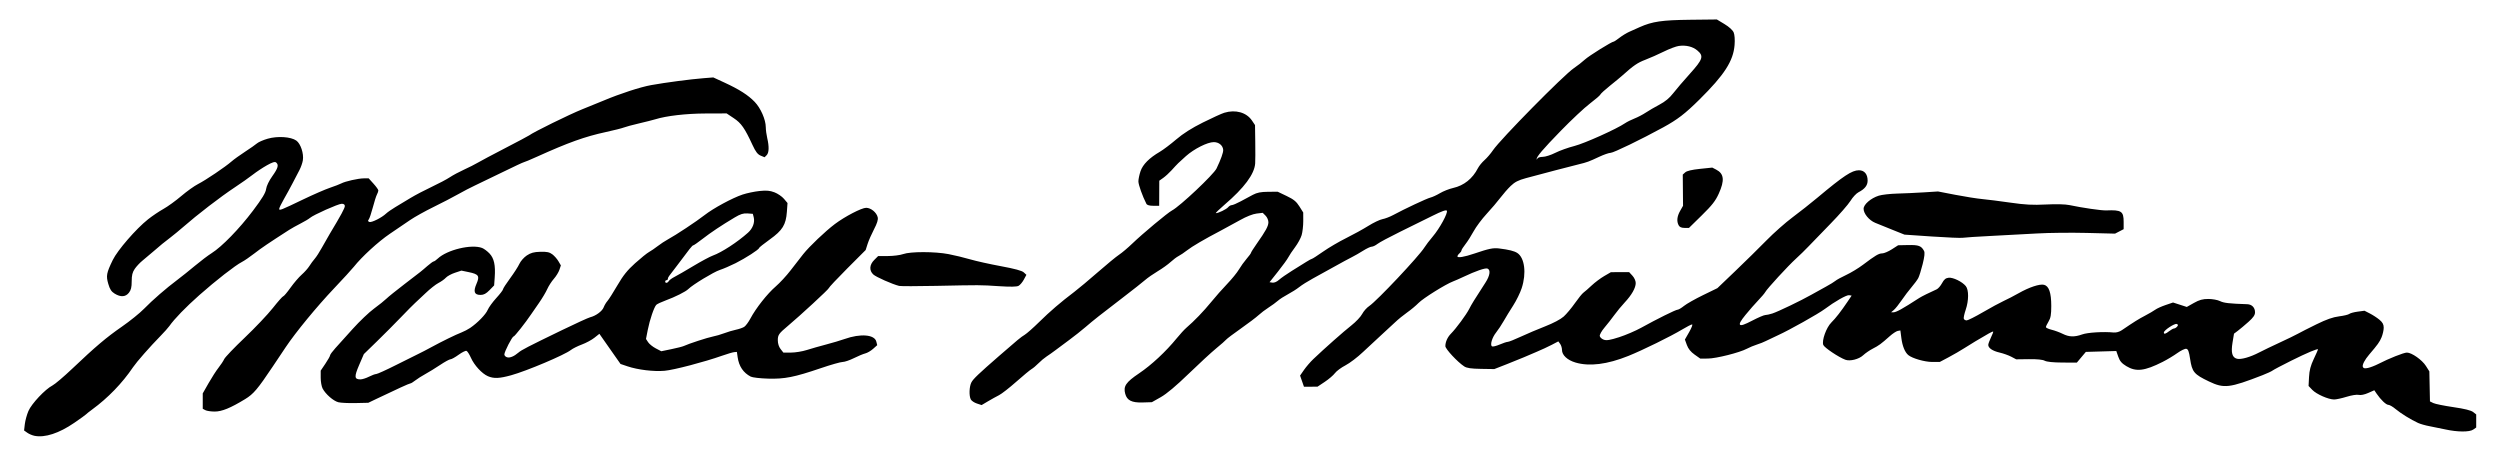
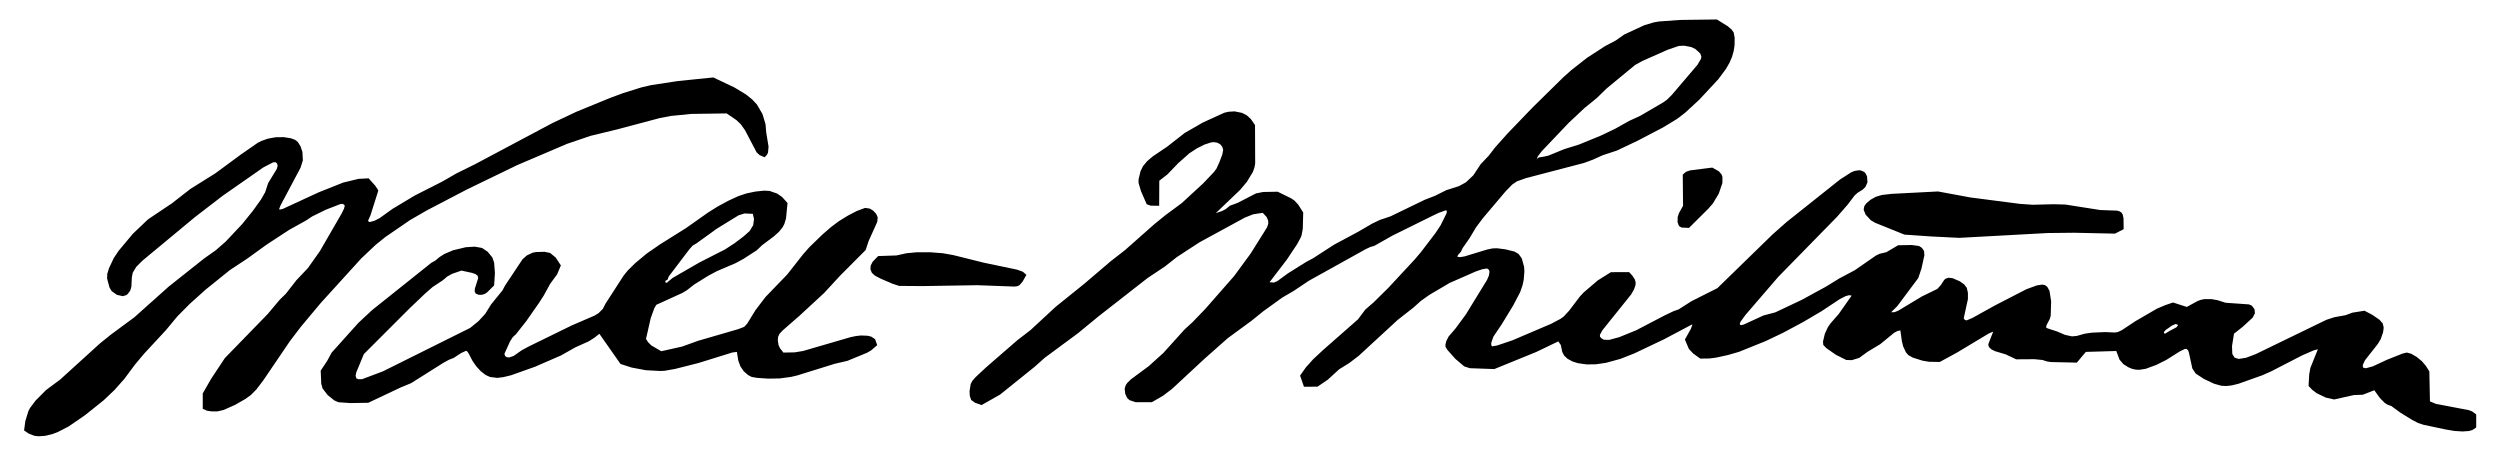
<svg xmlns="http://www.w3.org/2000/svg" version="1.1" viewBox="0 0 1865 342">
-   <path d="m25.743 325.12c-1.654-0.331-4.082-1.366-5.396-2.299l-2.389-1.696 0.571-4.804c0.314-2.642 1.52-7.015 2.681-9.719 2.345-5.463 12.514-16.263 17.931-19.043 1.865-0.957 8.443-6.533 14.618-12.392 17.573-16.672 25.63-23.495 37.228-31.521 5.919-4.097 13.326-10.077 16.46-13.289 6.376-6.536 16.469-15.298 24.916-21.631 3.088-2.315 9.005-7.049 13.15-10.52 4.145-3.471 9.718-7.681 12.386-9.357 7.616-4.784 20.675-18.204 30.818-31.669 6.906-9.169 9.425-13.324 9.808-16.181 0.307-2.288 2.177-6.164 4.62-9.576 4.282-5.98 4.968-8.445 2.839-10.211-0.921-0.764-2.803-0.185-6.911 2.128-3.105 1.748-7.823 4.881-10.485 6.962-2.661 2.081-8.664 6.312-13.339 9.402-10.763 7.114-28.036 20.387-38.868 29.867-2.548 2.23-6.649 5.605-9.114 7.5-5.814 4.47-6.575 5.091-12.518 10.223-2.75 2.375-6.575 5.598-8.5 7.163s-4.513 4.332-5.75 6.15c-1.708 2.508-2.25 4.731-2.25 9.223 0 4.473-0.506 6.562-2.073 8.553-2.509 3.19-6.131 3.418-10.638 0.67-2.444-1.49-3.578-3.222-4.75-7.253-1.762-6.062-1.381-8.106 3.332-17.831 3.537-7.298 17.353-23.239 26.299-30.342 3.118-2.476 8.293-5.964 11.5-7.75 3.207-1.787 9.205-6.127 13.33-9.645 4.125-3.518 9.75-7.539 12.5-8.936 5.656-2.873 20.474-12.867 25-16.861 1.65-1.456 6.15-4.697 10-7.203s7.9-5.34 9-6.299c1.1-0.959 4.674-2.514 7.942-3.456 7.355-2.12 17.335-1.467 21.358 1.398 3.251 2.315 5.695 9.708 4.877 14.749-0.314 1.934-1.446 5.177-2.517 7.205-1.07 2.029-3.342 6.388-5.049 9.688-1.706 3.3-4.658 8.7-6.56 12s-3.478 6.551-3.504 7.225c-0.06 1.565 1 1.151 17.953-7.004 7.425-3.572 16.393-7.473 19.929-8.668 3.536-1.196 7.33-2.656 8.432-3.246 2.917-1.561 12.563-3.73 16.773-3.771l3.634-0.036 3.616 4.003c1.989 2.202 3.616 4.481 3.616 5.066 0 0.585-0.478 1.957-1.063 3.049-0.585 1.092-1.969 5.446-3.077 9.674s-2.48 8.25-3.05 8.936c-0.743 0.895-0.602 1.415 0.497 1.837 1.621 0.622 9.313-3.242 12.48-6.27 1.033-0.987 4.09-3.125 6.795-4.75 2.704-1.625 7.842-4.721 11.417-6.88s10.693-5.891 15.818-8.294c5.125-2.403 11.2-5.62 13.5-7.148 2.3-1.529 7.107-4.107 10.682-5.731s8.075-3.896 10-5.05 11.15-6.056 20.5-10.894c9.35-4.837 17.45-9.143 18-9.567 3.101-2.393 30.032-15.635 39.685-19.513 6.223-2.5 13.34-5.397 15.815-6.437 12.395-5.21 27.43-10.104 35.5-11.555 10.876-1.956 29.371-4.395 39.184-5.166l7.184-0.565 8.316 3.835c11.059 5.1 17.709 9.346 22.586 14.421 4.461 4.642 8.217 13.214 8.254 18.838 0.013 2.014 0.5 5.686 1.081 8.161 1.499 6.384 1.34 10.983-0.44 12.763l-1.534 1.534-2.949-1.222c-2.21-0.915-3.724-2.895-6.041-7.899-5.859-12.651-8.413-16.308-13.985-20.022l-5.344-3.562-15.656 0.054c-14.663 0.051-29.226 1.735-37.656 4.356-1.65 0.513-7.05 1.877-12 3.032s-10.085 2.543-11.412 3.085c-1.327 0.542-7.402 2.07-13.5 3.397-15.564 3.385-27.815 7.776-51.22 18.356-5.023 2.271-9.458 4.128-9.856 4.128s-7.539 3.34-15.868 7.423c-8.329 4.083-17.619 8.565-20.644 9.96s-8.65 4.323-12.5 6.505c-3.85 2.183-12.102 6.464-18.338 9.513s-14.111 7.438-17.5 9.753c-3.389 2.315-10.194 6.94-15.122 10.277-8.557 5.795-20.876 17.081-26.816 24.568-1.527 1.925-8.164 9.171-14.748 16.103-12.776 13.45-28.648 32.748-36.105 43.897-1.655 2.475-6.02 9-9.699 14.5-11.208 16.756-14.319 20.424-20.531 24.208-10.994 6.698-17.338 9.292-22.722 9.292-2.777 0-5.92-0.466-6.984-1.035l-1.934-1.035v-11.478l4.369-7.666c2.403-4.216 5.749-9.409 7.437-11.54 1.687-2.13 3.583-5.004 4.213-6.386 0.63-1.382 7.495-8.553 15.255-15.936s17.223-17.361 21.027-22.174 7.295-8.75 7.758-8.75c0.462 0 2.891-2.873 5.396-6.384s6.275-7.899 8.376-9.75c2.101-1.851 4.656-4.716 5.677-6.366s2.84-4.125 4.041-5.5 3.53-4.975 5.174-8c1.645-3.025 4.344-7.75 5.997-10.5 8.451-14.055 11.28-19.274 11.28-20.81 0-1.108-0.811-1.69-2.354-1.69-2.519 0-21.121 8.3-23.687 10.569-0.847 0.749-3.997 2.621-7 4.16-3.003 1.539-6.809 3.665-8.46 4.725-15.245 9.793-20.84 13.581-26 17.603-3.3 2.572-7.47 5.427-9.267 6.345-4.926 2.514-19.395 13.776-31.733 24.699-10.198 9.029-18.667 17.768-22.443 23.162-0.862 1.231-3.814 4.534-6.562 7.34-7.957 8.127-17.78 19.307-20.495 23.324-8.042 11.901-18.678 22.9-30.5 31.544-2.2 1.608-4.225 3.217-4.5 3.574s-4.276 3.24-8.892 6.405c-11.324 7.768-21.872 11.206-29.615 9.654zm1798.5-4.77c-3.575-0.786-8.91-1.871-11.855-2.411-2.945-0.54-6.77-1.627-8.5-2.415-5.287-2.409-12.911-7.126-16.81-10.399-2.036-1.709-4.441-3.107-5.346-3.107-1.696 0-5.667-3.771-8.743-8.303l-1.753-2.582-4.586 2.029c-2.797 1.237-5.541 1.789-7.035 1.414-1.374-0.345-5.332 0.276-9.017 1.414-3.612 1.116-7.81 2.029-9.329 2.029-4.261 0-13.218-3.945-16.304-7.18l-2.776-2.91 0.349-6.705c0.258-4.946 1.183-8.464 3.526-13.413 1.748-3.69 3.177-6.899 3.177-7.133 0-0.926-8.112 2.484-20 8.407-6.875 3.425-13.13 6.725-13.899 7.331s-4.145 2.169-7.5 3.472c-24.641 9.569-28.721 10.048-39.916 4.696-11.209-5.359-12.638-7.067-14.108-16.864-0.833-5.554-1.477-7.253-2.849-7.516-0.975-0.187-3.986 1.25-6.69 3.193-2.705 1.943-7.618 4.896-10.918 6.562-13.544 6.837-19.857 7.576-27.119 3.175-3.426-2.077-4.857-3.747-5.997-7.001l-1.497-4.274-22.714 0.66-6.724 8-10.784-0.055c-6.851-0.035-11.65-0.528-13.159-1.352-1.526-0.833-5.754-1.254-11.829-1.176l-9.455 0.121-3.671-1.938c-2.019-1.066-5.921-2.459-8.671-3.095-5.273-1.219-8.5-3.387-8.5-5.709 0-0.766 0.897-3.25 1.993-5.519s1.857-4.261 1.69-4.428c-0.167-0.167-1.659 0.474-3.317 1.424-7.471 4.278-13.258 7.752-18.097 10.86-2.877 1.848-8.202 4.937-11.833 6.863l-6.603 3.503h-5.681c-5.568 0-14.843-2.668-17.797-5.12-2.529-2.099-4.402-6.682-5.172-12.657l-0.738-5.724-1.97 0.351c-1.084 0.193-3.808 1.993-6.055 4-6.339 5.664-8.047 6.918-12.558 9.219-2.309 1.178-5.549 3.404-7.2 4.948-3.154 2.947-9.768 4.62-13.239 3.348-4.93-1.807-15.731-9.043-16.494-11.05-1.245-3.276 2.254-13.017 6.016-16.747 3.304-3.276 7.207-8.293 12.109-15.568l3.033-4.5-1.926-0.304c-1.847-0.292-10.784 4.794-18.161 10.335-4.712 3.539-26.456 15.732-34.786 19.506-3.693 1.673-7.839 3.641-9.214 4.374-1.375 0.732-4.3 1.895-6.5 2.582s-5.575 2.089-7.5 3.114c-5.496 2.927-22.922 7.324-29.165 7.36l-5.665 0.033-4.249-3c-2.861-2.02-4.735-4.341-5.739-7.108l-1.491-4.108 3.228-5.642c1.776-3.103 2.737-5.642 2.137-5.642s-3.901 1.688-7.335 3.75c-8.709 5.23-29.485 15.438-40.22 19.76-15.727 6.333-29.066 7.996-39.434 4.917-6.075-1.804-10.066-5.524-10.066-9.382 0-1.465-0.614-3.503-1.365-4.529l-1.365-1.867-4.916 2.571c-2.704 1.414-7.827 3.786-11.385 5.271-3.558 1.485-7.819 3.305-9.469 4.045s-7.275 3.017-12.5 5.06l-9.5 3.715-9.921-0.152c-7.393-0.114-10.578-0.58-12.5-1.829-4.954-3.221-14.079-13.019-14.079-15.117 0-3.155 1.603-6.721 4.202-9.349 3.85-3.893 11.374-14.088 13.552-18.363 1.877-3.684 3.546-6.389 12.181-19.739 3.357-5.191 3.961-9.48 1.469-10.436-1.62-0.622-8.826 1.865-17.904 6.178-2.75 1.307-6.255 2.849-7.788 3.426-5.548 2.09-22.292 12.544-25.712 16.051-1.925 1.974-5.734 5.149-8.463 7.055s-6.84 5.265-9.133 7.465-6.923 6.475-10.289 9.5c-3.366 3.025-9.431 8.655-13.477 12.51-4.046 3.856-9.956 8.356-13.132 10-3.176 1.644-6.727 4.274-7.891 5.843s-4.559 4.479-7.546 6.467l-5.431 3.614-10.12 0.066-1.451-4.17-1.451-4.17 2.935-4.235c1.614-2.329 4.738-5.954 6.942-8.055 8.314-7.926 22.577-20.545 28.425-25.148 3.338-2.627 6.941-6.452 8.007-8.5s3.457-4.734 5.313-5.969c5.684-3.783 37.178-37.215 41.149-43.681 1.038-1.69 3.813-5.327 6.167-8.083 5.171-6.053 11.537-17.723 10.545-19.329-0.497-0.805-3.756 0.354-10.658 3.789-5.468 2.722-16.372 8.103-24.231 11.959-7.86 3.856-15.458 7.929-16.885 9.051s-3.346 2.041-4.264 2.041c-0.918 0-3.779 1.338-6.356 2.972s-6.378 3.812-8.446 4.839-8.034 4.257-13.259 7.179c-5.225 2.922-12.425 6.9-16 8.84-3.575 1.94-8.075 4.777-10 6.303s-5.75 3.958-8.5 5.404c-2.75 1.446-6.125 3.629-7.5 4.852s-4.474 3.482-6.888 5.022c-2.413 1.539-5.788 4.101-7.5 5.694-1.712 1.592-7.612 6.057-13.112 9.922s-10.45 7.595-11 8.29c-0.55 0.695-3.925 3.661-7.5 6.591s-12.835 11.463-20.577 18.96c-9.288 8.994-16.339 14.909-20.724 17.388l-6.647 3.757-6.874 0.207c-8.126 0.245-11.655-1.512-13.005-6.476-1.533-5.636 0.488-8.616 10.336-15.245 9.219-6.205 20.006-16.248 28.015-26.08 2.536-3.113 5.818-6.69 7.294-7.949 5.725-4.881 12.927-12.356 18.465-19.164 3.18-3.909 8.58-10.018 12-13.575 3.42-3.558 7.343-8.382 8.718-10.721 1.375-2.339 3.962-5.94 5.75-8.003s3.25-4.058 3.25-4.434 1.913-3.402 4.25-6.724c6.843-9.725 8.716-13.178 8.734-16.1 9e-3 -1.512-0.94-3.706-2.108-4.875l-2.124-2.124-4.625 0.555c-2.786 0.334-7.608 2.238-12.125 4.789-4.125 2.329-10.65 5.886-14.5 7.906-12.437 6.524-21.479 11.816-25.283 14.797-2.045 1.602-4.842 3.482-6.217 4.176s-4.075 2.718-6 4.496c-1.925 1.778-6.206 4.843-9.513 6.81-3.307 1.968-7.582 4.947-9.5 6.62-1.918 1.673-9.112 7.347-15.987 12.608-17.547 13.428-22.508 17.346-28.48 22.492-2.873 2.475-8.275 6.75-12.005 9.5s-8.41 6.232-10.399 7.739c-1.989 1.506-4.966 3.615-6.616 4.686-1.65 1.071-4.375 3.353-6.055 5.072-1.68 1.719-3.992 3.66-5.137 4.314s-6.278 4.902-11.407 9.44-10.917 9.051-12.863 10.03c-1.946 0.979-5.667 3.041-8.269 4.583l-4.731 2.804-3.527-1.164c-1.94-0.64-3.973-1.998-4.519-3.018-1.454-2.716-1.21-9.676 0.447-12.785 1.376-2.581 5.367-6.388 20.657-19.7 14.065-12.246 16.165-13.981 19.046-15.733 1.62-0.985 6.478-5.274 10.796-9.529 8.01-7.896 16.149-14.88 26.195-22.478 3.098-2.343 11.038-8.985 17.645-14.76s13.723-11.625 15.815-13c2.091-1.375 6.526-5.117 9.855-8.317 7.777-7.473 26.42-23.016 29.601-24.678 5.875-3.071 31.075-26.818 33.239-31.324 3.238-6.739 5.115-11.992 4.97-13.909-0.249-3.304-3.251-5.772-7.02-5.772-4.683 0-14.655 5.006-20.738 10.411-5.532 4.916-6.154 5.529-10.785 10.632-1.768 1.949-4.547 4.487-6.175 5.641l-2.96 2.098-0.08 18.719h-4.391c-2.896 0-4.652-0.511-5.157-1.5-2.926-5.734-5.952-14.223-5.952-16.697 0-1.621 0.718-5.054 1.595-7.628 1.72-5.046 6.529-9.877 14.405-14.467 2.475-1.443 7.946-5.567 12.158-9.165 5.246-4.482 11.544-8.48 20-12.696 6.788-3.385 13.949-6.647 15.913-7.25 8.37-2.57 16.56-0.268 20.643 5.801l2.286 3.398 0.18 12.602c0.099 6.931 0.07 14.135-0.063 16.01-0.569 7.989-8.18 18.231-22.922 30.843-4.018 3.438-6.886 6.25-6.372 6.25 1.862 0 7.868-2.922 9.13-4.442 0.711-0.857 1.928-1.558 2.704-1.558s3.708-1.238 6.515-2.75 6.955-3.736 9.217-4.941c3.09-1.646 5.903-2.206 11.317-2.25l7.205-0.059 6.654 3.179c5.273 2.519 7.25 4.128 9.526 7.75l2.872 4.572 0.019 6.384c0.01 3.511-0.531 8.236-1.202 10.5-0.672 2.264-2.88 6.317-4.907 9.007-2.027 2.69-4.282 6.065-5.013 7.5-0.73 1.435-4.186 6.209-7.679 10.609l-6.351 8 2.193 0.334c1.283 0.195 3.291-0.663 4.835-2.067 1.453-1.32 5.792-4.354 9.642-6.741 3.85-2.387 8.678-5.395 10.729-6.683s4.007-2.343 4.348-2.343c0.341 0 4.063-2.409 8.271-5.354 4.209-2.945 11.927-7.468 17.152-10.053 5.225-2.584 12.65-6.674 16.5-9.088s8.607-4.685 10.571-5.046 5.564-1.738 8-3.058c8.392-4.548 25.207-12.433 27.815-13.043 1.438-0.336 4.639-1.814 7.114-3.284 2.475-1.47 6.881-3.21 9.791-3.866 8.065-1.818 14.487-6.946 18.496-14.77 0.863-1.684 3.068-4.384 4.9-6 1.832-1.616 4.677-4.934 6.322-7.373 5.503-8.159 52.864-56.21 60.368-61.248 2.543-1.707 6.198-4.558 8.123-6.334 3.099-2.86 20.147-13.484 21.637-13.484 0.317 0 2.215-1.268 4.219-2.818 2.004-1.55 5.219-3.528 7.144-4.394s5.525-2.479 8-3.582c9.396-4.188 16.636-5.245 37.532-5.48l19.998-0.225 5.69 3.434c3.482 2.101 6.148 4.539 6.87 6.282 0.714 1.724 0.973 5.42 0.656 9.37-0.959 11.946-7.596 22.233-26.245 40.677-10.701 10.584-16.28 14.868-27 20.735-16.466 9.011-37.076 18.991-39.231 18.997-1.227 3e-3 -5.052 1.328-8.5 2.944-7.778 3.646-9.049 4.113-15.269 5.613-5.338 1.288-27.188 7.011-39.394 10.319-5.677 1.538-8.314 2.889-11.358 5.816-2.18 2.097-5.654 6.063-7.719 8.813-2.065 2.75-6.666 8.15-10.224 12s-7.928 9.7-9.71 13-4.558 7.661-6.168 9.691c-1.61 2.03-2.927 4.113-2.927 4.628 0 0.515-0.675 1.496-1.5 2.181s-1.5 1.689-1.5 2.232c0 1.301 5.05 0.469 12.5-2.06 11.054-3.752 14.185-4.399 18.605-3.849 7.338 0.914 11.288 1.9 13.559 3.382 5.501 3.59 6.933 15.102 3.267 26.267-1.138 3.466-3.99 9.278-6.339 12.915s-5.546 8.863-7.104 11.613-4.096 6.581-5.638 8.514c-3.039 3.807-4.668 9.362-3.04 10.368 0.556 0.343 3.113-0.277 5.684-1.379 2.57-1.102 5.303-2.003 6.072-2.003s5.119-1.731 9.667-3.847 12.769-5.601 18.269-7.746c6.002-2.341 11.504-5.251 13.761-7.28 2.068-1.859 5.844-6.361 8.389-10.004 2.546-3.643 5.424-7.183 6.396-7.866 0.973-0.683 3.723-3.086 6.111-5.339s6.593-5.403 9.343-6.999l5-2.902 13.596-0.018 2.452 2.646c1.399 1.51 2.452 3.858 2.452 5.47 0 3.645-3.009 8.945-8.259 14.546-2.299 2.453-5.768 6.657-7.71 9.344-1.942 2.686-5.255 6.913-7.363 9.393-2.118 2.492-3.679 5.303-3.49 6.285 0.188 0.977 1.544 2.199 3.014 2.716 2.059 0.724 4.694 0.29 11.49-1.894 4.85-1.558 12.193-4.703 16.318-6.989 11.798-6.538 25.88-13.517 27.273-13.517 0.699 0 2.836-1.269 4.749-2.819 1.913-1.55 8.298-5.163 14.19-8.028l10.712-5.209 13.288-12.697c7.308-6.983 17.788-17.288 23.288-22.9 5.5-5.612 14.275-13.379 19.5-17.26s13.55-10.449 18.5-14.595c19.518-16.347 25.788-20.491 31-20.491 4.074 0 6.5 2.882 6.5 7.723 0 3.566-2.113 6.25-6.844 8.697-1.623 0.839-4.298 3.716-5.945 6.393-1.647 2.677-8.331 10.33-14.853 17.007-6.522 6.677-13.892 14.287-16.379 16.91-2.487 2.624-6.762 6.799-9.5 9.279-5.697 5.159-21.547 22.4-22.848 24.853-0.478 0.901-2.819 3.664-5.202 6.139-2.383 2.475-6.654 7.353-9.492 10.839-3.684 4.527-4.851 6.647-4.082 7.416 0.769 0.769 3.358-0.114 9.06-3.089 4.391-2.291 8.762-4.166 9.713-4.166s3.337-0.522 5.301-1.16c4.304-1.399 21.441-9.635 29.071-13.972 3.025-1.72 7.975-4.464 11-6.099 3.025-1.635 6.176-3.571 7.002-4.301s4.426-2.697 8-4.37c3.574-1.672 9.198-5.082 12.498-7.576 9.302-7.032 11.81-8.514 14.412-8.518 1.327-2e-3 4.537-1.367 7.134-3.034l4.722-3.03 7.542-0.154c7.731-0.158 9.751 0.592 11.773 4.369 0.682 1.274 0.377 4.218-1.018 9.824-1.096 4.402-2.571 9.101-3.279 10.44-0.707 1.34-2.954 4.381-4.992 6.758-2.038 2.377-5.38 6.79-7.427 9.805s-4.654 6.263-5.794 7.217l-2.073 1.734 1.636 0.033c2.128 0.043 6.526-2.385 19.423-10.722 1.765-1.141 7.821-4.148 12.957-6.434 1.108-0.493 2.908-2.565 4-4.604 1.484-2.772 2.724-3.791 4.913-4.04 3.287-0.374 10.114 2.946 12.799 6.224 2.317 2.829 2.283 10.801-0.074 17.703-1.016 2.974-1.653 5.969-1.417 6.657 0.237 0.688 1.187 1.25 2.113 1.25 0.925 0 6.401-2.751 12.167-6.114s12.734-7.14 15.484-8.394 7.762-3.849 11.138-5.768c7.889-4.484 15.762-7.091 18.976-6.284 3.671 0.921 5.387 5.952 5.382 15.779 0 6.512-0.43 8.982-2 11.556-1.098 1.801-1.996 3.696-1.996 4.212 0 0.515 1.913 1.407 4.25 1.981s6.05 1.942 8.25 3.041c4.812 2.403 8.778 2.519 14.624 0.426 4.045-1.448 15.954-2.164 23.441-1.409 1.848 0.186 4.23-0.482 6-1.683 9.393-6.375 12.476-8.303 17.435-10.899 3.025-1.584 6.456-3.589 7.624-4.456 1.168-0.867 4.618-2.424 7.667-3.46l5.543-1.884 10.269 3.317 5.279-2.979c4.089-2.308 6.523-2.979 10.795-2.979 3.074 0 6.948 0.715 8.752 1.615 2.808 1.401 6.863 1.861 20.25 2.298 3.487 0.114 5.821 2.528 5.821 6.022 0 2.084-1.249 3.904-4.923 7.179-2.708 2.413-6.237 5.375-7.843 6.583l-2.92 2.196-1.099 6.633c-1.256 7.58-0.268 11.172 3.323 12.073 2.978 0.747 9.817-1.181 16.463-4.642 3.025-1.575 10-4.934 15.5-7.464s11.575-5.483 13.5-6.563 8.186-4.258 13.912-7.064c7.399-3.624 12.257-5.329 16.786-5.891 3.506-0.435 6.931-1.253 7.612-1.819 0.681-0.566 3.514-1.33 6.295-1.699l5.056-0.671 4.035 2.059c2.219 1.132 5.445 3.245 7.169 4.695 2.342 1.97 3.134 3.468 3.134 5.926 0 1.809-0.728 5.031-1.617 7.161-1.441 3.45-2.861 5.429-9.235 12.872-3.344 3.905-5.293 7.682-4.725 9.16 0.43 1.12 1.397 1.324 3.826 0.808 1.788-0.38 5.276-1.732 7.751-3.005 7.996-4.111 18.956-8.463 21.313-8.463 3.56 0 11.322 5.461 14.166 9.967l2.567 4.067 0.227 11.196 0.227 11.196 2.5 1.228c1.375 0.676 8.092 2.042 14.927 3.037 8.315 1.21 13.196 2.412 14.75 3.631l2.323 1.823v9.741l-2.223 1.557c-2.761 1.934-11.696 1.886-20.778-0.111zm-206-73.332c1.375-1.075 3.007-1.966 3.628-1.978 0.62-0.012 1.644-0.645 2.276-1.405 0.882-1.063 0.811-1.513-0.308-1.942-1.57-0.603-9.595 4.693-9.595 6.331 0 1.481 1.209 1.177 4-1.006zm-467.39-130c1.895 0 6.118-1.349 9.386-2.999s9.667-3.943 14.222-5.098c7.557-1.916 31.598-12.722 37.839-17.009 1.407-0.966 4.557-2.54 7-3.497 2.443-0.957 6.242-2.941 8.442-4.409s6.801-4.147 10.225-5.955c4.221-2.228 7.497-4.936 10.177-8.41 2.174-2.818 7.806-9.399 12.517-14.624 9.75-10.814 10.512-13.197 5.552-17.371-3.442-2.896-8.384-4.105-13.808-3.377-2.041 0.274-7.075 2.168-11.187 4.21s-10.35 4.801-13.862 6.132c-5.73 2.171-8.812 4.286-17.114 11.744-1.375 1.235-5.513 4.651-9.195 7.59-3.682 2.939-6.903 5.887-7.158 6.551-0.255 0.664-3.767 3.699-7.805 6.746-4.038 3.046-13.847 12.23-21.798 20.408-13.476 13.861-18.158 19.372-17.966 21.143 0.043 0.399 0.306 0.163 0.583-0.524s2.055-1.25 3.95-1.25zm-898.45 183.05c-3.675-0.917-9.534-6.03-11.744-10.249-0.778-1.485-1.415-5.091-1.415-8.013v-5.313l3.5-5.197c1.925-2.858 3.5-5.653 3.5-6.21s1.74-2.937 3.866-5.289c2.126-2.352 8.006-8.875 13.067-14.495s12.209-12.417 15.884-15.104c3.676-2.687 7.808-5.998 9.183-7.357 1.375-1.359 7.45-6.256 13.5-10.881 13.176-10.072 12.06-9.188 17-13.47 2.2-1.907 4.356-3.468 4.792-3.468 0.435-4.3e-4 1.786-0.94 3-2.088 6.974-6.592 25.173-10.968 33.092-7.957 1.383 0.526 3.866 2.371 5.519 4.1 3.441 3.6 4.567 8.77 3.905 17.924l-0.428 5.92-3.44 3.54c-2.523 2.597-4.296 3.543-6.655 3.55-4.694 0.015-5.603-2.426-3.076-8.264 2.555-5.902 1.702-7.187-5.804-8.745l-5.441-1.129-4.865 1.616c-2.676 0.889-5.705 2.545-6.732 3.681-1.027 1.136-3.515 2.906-5.528 3.933-2.013 1.027-6.366 4.467-9.674 7.644-3.308 3.177-6.836 6.486-7.84 7.354-1.004 0.868-5.683 5.593-10.397 10.5-4.714 4.907-12.884 13.113-18.156 18.235l-9.585 9.314-3.52 8.173c-3.77 8.755-3.59 10.699 0.994 10.699 1.33 0 4.181-0.9 6.338-2s4.592-2 5.412-2c0.82 0 7.513-3.038 14.873-6.75 7.36-3.712 14.919-7.478 16.798-8.367s6.117-3.089 9.417-4.889c8.012-4.369 18.195-9.347 22.5-11 1.925-0.739 4.85-2.263 6.5-3.385 5.538-3.769 11.668-10.074 13.08-13.455 0.77-1.844 3.655-5.819 6.41-8.834s5.01-5.948 5.01-6.518c0-0.57 2.372-4.247 5.271-8.169 2.899-3.923 6.034-8.803 6.966-10.846 0.932-2.042 3.426-4.859 5.541-6.258 2.965-1.962 5.267-2.584 10.055-2.716 4.865-0.134 6.8 0.269 8.938 1.863 1.501 1.119 3.554 3.442 4.562 5.164l1.833 3.13-1.082 3.266c-0.595 1.796-2.469 4.841-4.165 6.766-1.695 1.925-3.909 5.363-4.918 7.641s-3.785 6.931-6.168 10.343c-2.383 3.411-5.008 7.207-5.832 8.434-4.281 6.37-12.354 16.583-13.108 16.583-1.051 0-6.891 11.36-6.891 13.404 0 0.804 0.883 1.741 1.962 2.084 2.083 0.661 5.251-0.625 8.538-3.467 2.293-1.982 6.821-4.319 32.5-16.771 10.175-4.934 19.625-9.249 21-9.59 4.265-1.056 9.002-4.535 10.092-7.411 0.573-1.512 1.846-3.65 2.83-4.75s4.32-6.348 7.415-11.663c4.31-7.402 7.404-11.262 13.222-16.5 4.178-3.76 8.828-7.512 10.335-8.337 1.506-0.825 4.446-2.828 6.532-4.452 2.086-1.624 5.509-3.874 7.605-5 5.677-3.05 21.428-13.481 27.311-18.087 6.518-5.103 20.732-12.796 28.331-15.334 3.205-1.07 8.883-2.266 12.617-2.657 5.281-0.553 7.774-0.336 11.222 0.981 2.438 0.931 5.623 3.108 7.079 4.839l2.647 3.146-0.469 6.532c-0.697 9.704-3.254 13.843-12.758 20.647-4.406 3.154-8.01 6.031-8.01 6.394 0 1.076-9.976 7.516-17.5 11.297-3.85 1.935-9.162 4.22-11.804 5.078-4.513 1.466-20.214 10.991-23.448 14.225-1.947 1.947-9.82 5.896-16.977 8.516-3.174 1.162-6.28 2.622-6.903 3.244-1.675 1.675-4.918 11.2-6.402 18.802l-1.302 6.67 1.602 2.445c0.881 1.345 3.447 3.407 5.702 4.582l4.099 2.137 7.583-1.566c4.171-0.861 8.318-1.916 9.216-2.343 3.494-1.661 17.836-6.34 21.633-7.056 2.2-0.415 6.025-1.528 8.5-2.473s6.39-2.116 8.7-2.602c2.31-0.486 5.104-1.448 6.208-2.138s3.211-3.52 4.683-6.29c4.08-7.68 12.619-18.491 18.84-23.851 3.073-2.648 8.065-8.049 11.092-12 3.028-3.951 7.261-9.393 9.408-12.091 4.596-5.778 16.49-17.099 23.57-22.434 7.511-5.661 20.016-12.159 23.397-12.159 3.558 0 7.784 3.457 8.625 7.055 0.42 1.796-0.402 4.47-2.767 9-1.85 3.545-4.007 8.47-4.792 10.945l-1.428 4.5-13.767 13.785c-7.572 7.582-13.767 14.186-13.767 14.676 0 0.764-21.421 20.546-30.362 28.038-6.916 5.796-7.638 6.819-7.638 10.82 0 2.442 0.778 4.9 2.073 6.545l2.073 2.635h5.733c3.153 0 8.408-0.854 11.677-1.897 3.269-1.043 9.769-2.897 14.444-4.118s10.872-3.065 13.771-4.097c11.857-4.219 22.388-3.378 23.711 1.893l0.675 2.69-3.071 2.744c-1.689 1.509-4.311 3.043-5.828 3.408-1.517 0.366-5.332 1.95-8.479 3.521-3.147 1.571-6.933 2.856-8.414 2.856s-8.806 2.082-16.279 4.626c-19.817 6.747-26.919 8.155-39.399 7.805-5.811-0.163-11.605-0.834-12.876-1.492-5.53-2.863-8.792-7.686-9.765-14.439l-0.576-4-1.985 0.169c-1.092 0.093-5.135 1.283-8.985 2.644-13.365 4.724-36.038 10.668-43 11.272-8.027 0.697-19.909-0.731-27.568-3.312l-5.264-1.774-6.316-9c-3.474-4.95-7.022-10.015-7.885-11.256l-1.569-2.256-3.699 2.945c-2.034 1.62-6.249 3.891-9.366 5.047-3.117 1.156-6.801 2.994-8.187 4.084-4.698 3.696-32.987 15.658-44.626 18.871-8.764 2.419-12.883 2.582-17.302 0.681-4.431-1.905-10.21-8.189-12.68-13.787-1.134-2.569-2.618-4.869-3.299-5.112-0.681-0.243-3.324 1.071-5.872 2.921-2.549 1.849-5.272 3.362-6.051 3.362s-4.279 1.913-7.778 4.25-8.46 5.394-11.027 6.792c-2.567 1.398-5.929 3.536-7.473 4.75s-3.183 2.208-3.644 2.208c-0.768 0-10.236 4.316-25.393 11.577l-6 2.874-9.5 0.216c-5.225 0.119-11.004-0.159-12.841-0.618zm246.54-90.414c0.44-0.75 2.375-2.158 4.3-3.129 1.925-0.97 8.247-4.619 14.048-8.109s12.327-6.983 14.5-7.763c6.595-2.368 18.295-9.984 26.212-17.061 3.6-3.218 5.252-7.713 4.253-11.574l-0.647-2.5-3.991-0.298c-3.072-0.229-5.264 0.461-9.521 3-9.858 5.88-17.836 11.198-24.074 16.048-3.36 2.612-6.443 4.75-6.851 4.75-0.713 0-2.557 2.308-12.386 15.5-2.459 3.3-4.937 6.543-5.507 7.208-0.57 0.664-1.037 1.677-1.037 2.25 0 0.573-0.45 1.042-1 1.042s-1 0.45-1 1c0 1.461 1.771 1.222 2.7-0.365zm171.8 3.636c-5.154-1.296-17.234-6.645-19.25-8.524-3.191-2.973-2.927-7.225 0.673-10.824l2.923-2.923 7.327-0.015c4.03-8e-3 9.127-0.664 11.327-1.456 5.425-1.954 23.656-1.94 33.9 0.026 4.455 0.855 11.7 2.61 16.1 3.9s14.75 3.59 23 5.112c10.226 1.887 15.629 3.352 16.976 4.604l1.976 1.836-1.92 3.566c-1.056 1.961-2.824 4.049-3.929 4.641-1.366 0.731-6.022 0.815-14.555 0.262-14.392-0.933-13.278-0.927-47.047-0.228-14.025 0.29-26.4 0.302-27.5 0.025zm770.5-36.858-20.5-1.401-9-3.609c-4.95-1.985-10.732-4.326-12.849-5.203-4.551-1.884-8.651-6.847-8.651-10.472 0-3.23 5.421-7.913 11.306-9.766 2.307-0.726 8.469-1.432 13.694-1.568 5.225-0.136 14.225-0.548 20-0.916l10.5-0.668 13 2.516c7.15 1.384 16.15 2.805 20 3.159s13.3 1.552 21 2.663c11.035 1.593 16.647 1.887 26.5 1.389 7.577-0.383 14.469-0.214 17.5 0.43 9.585 2.036 24.025 4.128 27.5 3.984 11.37-0.473 13 0.605 13 8.594v5.403l-6.429 3.325-21.036-0.526c-11.57-0.289-28.236-0.112-37.036 0.394-8.8 0.506-24.325 1.339-34.5 1.85-10.175 0.511-19.625 1.131-21 1.376s-11.725-0.184-23-0.955zm-188.96-8.348c-1.61-3.008-1.232-6.659 1.115-10.785l2.15-3.78-0.102-11.639-0.102-11.639 1.834-1.66c1.211-1.096 4.951-1.982 11.006-2.609l9.172-0.949 2.916 1.508c5.887 3.045 6.418 8.028 1.913 17.963-2.446 5.395-4.987 8.64-12.632 16.138l-9.571 9.386h-3.332c-2.271 0-3.662-0.616-4.368-1.934z" />
+   <path d="M25.74 325.12l-4.23 -1.6l-3.55 -2.4l0.95 -7.06l2.3 -7.46l1.21 -2.28l4.06 -5.42l7.9 -7.96l10.45 -7.74l29.78 -27.04l8.13 -6.55l17.52 -12.94l25.53 -22.82l26.46 -21l8.74 -6.18l7.32 -6.4l12.38 -13.14l8.03 -9.95l6.03 -8.41l3.05 -5.34l2.23 -6.8l6.45 -10.61l0.66 -2.39l-0.5 -1.72l-1.06 -0.92l-1.86 0.13l-7.23 3.75l-30.34 21.16l-20.64 15.87l-39.26 32.56l-4.61 4.63l-2.61 4.34l-0.67 3.41L98 213.97l-0.85 2.86l-1.97 2.6l-1.1 0.78l-2.48 0.73l-4.42 -1l-3.92 -2.78l-1.59 -2.74l-1.77 -6.6l0.12 -3.57l1.33 -4.26l3.54 -7.5l3.57 -5.35l10.63 -12.72l11.33 -10.79l17.81 -11.93l13.78 -10.74l18.66 -11.67l19.12 -14.09l12.48 -8.66l2.63 -1.35l4.79 -1.71l5.87 -1.09l6.05 -0.09l5.43 0.85l3.18 1.2l2 1.61l2.01 3.26l1.37 4.13l0.33 6.27l-1.72 5.49l-14.87 28l-1.04 2.63l0.17 0.63l2.42 -0.49l26.78 -12.37l18.32 -7.3l11.4 -2.77l7.62 -0.42l5.02 5.63l2.22 3.44l-5.87 18.51l-1.79 4l0.32 0.63l1.02 0.41l3.45 -0.97l3.74 -1.89l9.64 -6.93l16.74 -10.04l20.37 -10.32l10.55 -6.08l13.95 -6.9L412.13 91.8l17.95 -8.47l24.91 -10.22l9.8 -3.63l13.75 -4.3l7.21 -1.68l19.99 -3.04l26.38 -2.69l15.82 7.51l8.7 5.28l4.45 3.59l3.56 3.78l4.15 7.13l2.28 7.56l0.52 6.14l1.74 10.63l-0.4 4.54l-1.02 1.85l-1.54 1.54l-3.75 -1.63l-2.18 -2.02l-8.6 -16.4l-3.13 -4.47l-3.36 -3.22l-7.3 -4.97l-26.54 0.38L500.5 86.5l-8.31 1.58l-31.81 8.46l-19.83 4.8L423 107.32l-37.2 15.87l-37.49 18.16l-29.79 15.55l-12.61 7.27l-18.49 12.68l-7.32 5.93l-10.64 10.05l-30.22 33.25l-14.79 17.69l-8.16 10.71l-19.93 29.35l-5.08 6.66l-4.14 4.21l-4.25 3.03l-7.44 4.27l-8.64 3.84l-4.57 1.05l-4.19 0.04l-3.72 -0.55l-3.08 -1.43v-11.48l6.3 -10.95l10.23 -15.43l31.97 -32.87l8.93 -10.64l4.56 -4.44l7.8 -10.01l8.69 -9.19l8.91 -12.6l16.14 -27.93l1.89 -3.79l0.54 -2.31l-1.3 -1.19l-1.67 -0.01l-11.17 4.34l-10.22 5.03l-4.34 2.89l-12.76 7.1l-16.79 10.97l-14.41 10.42l-13.03 8.59l-18.08 14.57l-11.98 10.76l-9.09 9.17l-8.64 10.4l-16.2 17.47l-6.95 8.3l-7.83 10.55l-7.34 8.26l-8.04 7.65l-13.98 11.18l-12.24 8.41l-8.11 4.17l-3.84 1.44l-5.45 1.34l-4.98 0.34zM1824.24 320.35l-16.56 -3.53l-3.79 -1.29l-4.32 -2.2l-8.97 -5.55l-6.62 -4.85l-2.99 -1.09l-1.97 -1.26l-3.61 -3.66l-4.18 -5.79l-8.59 3.34l-6.67 0.25l-14.7 3.29l-6.23 -1.42l-6.83 -3.27l-3.25 -2.48l-2.77 -2.92l0.47 -8.5l0.86 -4.91l5.62 -13.97l-3.1 0.82l-8.66 3.77l-23.07 11.89l-6.46 2.87l-17.94 6.39l-4.92 1.21l-4.15 0.49l-3.67 -0.2l-5.33 -1.47l-7.68 -3.59l-6.16 -4.06l-2.52 -3.78l-2.57 -11.92l-0.66 -1.74l-1.28 -1.02l-1.08 0.14l-3.57 1.7l-10.25 6.46l-7.47 3.73l-7.86 2.89l-4.84 0.75l-2.89 -0.15l-2.74 -0.67l-2.68 -1.16l-3.58 -2.28l-2.84 -3.31l-2.42 -6.45l-22.71 0.67l-6.73 8l-19.37 -0.44l-2.85 -0.43l-3.37 -1.09l-5.99 -0.6l-13.65 0.1l-7.73 -3.66l-8.16 -2.46l-2.68 -1.36l-1.68 -1.57l-0.59 -1.7l0.15 -0.87l3.54 -9.07l-3.32 1.42l-23.73 14.26l-12.8 6.96l-7.93 -0.12l-5.06 -0.85l-7.26 -2.31l-3.23 -1.83l-1.78 -2.03l-2.09 -4.56l-0.97 -3.9l-1.07 -7.9l-1.97 0.36l-2.59 1.31l-10.44 8.55l-9.44 5.69l-6.26 4.55l-5.45 1.68l-4.2 -0.08l-7.87 -3.96l-7.1 -4.97l-2.19 -2.31l-0.24 -2.45l1.36 -5.76l2.18 -4.81l2 -2.97l6.16 -7.04l9.69 -13.78l-1.93 -0.31l-2.58 0.71l-4.43 2.27l-13.66 9.05l-13.53 7.97l-15.06 8.06l-12.9 6.16l-20 8.06l-8.3 2.39l-8.45 1.85l-5.12 0.69l-6.96 0.1l-5.28 -3.78l-3.21 -3.41l-2.99 -7.03l4.39 -7.84l1.14 -3l-0.16 -0.44l-21.07 11.15l-22.04 10.47l-10.24 4.04l-10.87 2.99l-7.52 1.09l-6.94 0.1l-6.34 -0.9l-4.15 -1.28l-3.69 -1.99l-2.62 -2.45l-1.4 -2.75l-1.02 -5.03l-1.89 -2.8l-16.3 7.84l-31.47 12.83l-18.22 -0.65l-4.2 -1.34l-6.64 -5.65l-5.94 -6.68l-1.4 -2.31l-0.03 -1.68l0.57 -2.46l1.81 -3.56l5.19 -6.04l7.62 -10.33l15.8 -25.76l1.47 -3.43l0.38 -2.75l-0.43 -1.48l-1.45 -0.95l-3.62 0.62l-4.69 1.62l-19.57 8.59l-14.98 8.83l-6.32 4.46l-5.78 5.17l-11.66 9.13l-29.09 26.8l-7 5.32l-7.52 4.67l-8.46 7.73l-7.7 5.25l-10.12 0.07l-2.9 -8.34l4.38 -6.19l5.49 -6.1l7.13 -6.64l26.15 -22.98l5.52 -7.33l6.18 -5.37l11.23 -11.09l19.38 -20.88l4.63 -5.44l10.82 -14.17l3.89 -5.85l4.51 -9.11l0.17 -1.85l-0.91 -0.24l-5.24 1.87l-4.5 2.16l-30 14.83l-13.45 7.61l-2.96 0.84l-3.39 1.58l-42.45 23.6l-11.14 7.45l-8.83 5.18l-14.14 10.2l-8.62 6.97l-17.79 13.05l-17.41 15.41l-24.05 22.33l-6.76 5.15l-8.41 4.86l-12.15 -0.01l-4.51 -1.5l-1.76 -1.62l-1.45 -3.14l-0.43 -3.83l0.8 -2.58l1.16 -1.71l2.81 -2.74l13.13 -9.7l10.92 -9.84l15.84 -17.54l5.92 -5.43l9.54 -9.89l21.54 -24.57l12.33 -16.78l12.27 -19.58l0.87 -2.68l-0.06 -2.36l-1.12 -2.6L942 158.77l-7.07 1.08l-6.28 2.48l-33.79 18.41l-16.87 10.99l-8.99 7.09l-12.95 8.63l-36.39 28.42l-15.58 12.79l-24.75 18.28l-7.42 6.63l-25.73 20.7l-13.9 7.91l-4.98 -1.76l-2.8 -2.03l-1.05 -3.1l-0.16 -3.54l0.83 -5.21l1.21 -2.37l2.45 -2.81l8.07 -7.52l23.21 -20.13l9.71 -7.47l18.74 -17.34l21.37 -17.22l19.74 -16.82l10.68 -8.32l21.91 -19.36l8.2 -6.66l12.24 -9.06l15.95 -14.69l8.12 -8.57l1.81 -2.5l2.16 -4.75l2.15 -5.7l0.66 -3.46l-0.68 -2.3l-1.51 -1.83l-2.18 -1.21l-2.65 -0.43l-1.99 0.22l-5.03 1.64l-5.72 2.88l-5.55 3.66l-8.18 7.25l-8.19 8.51l-5.99 4.62l-0.09 18.72l-6.35 -0.1l-2.95 -1.06l-4.32 -9.91l-1.74 -5.94l-0.01 -2.71l1.47 -6.11l1.86 -3.75l3.03 -3.66l4.17 -3.57l10.76 -7.26L883.8 99.18l13.6 -7.81l15.91 -7.26l3.12 -0.74l4.55 -0.28l5.58 1.11l3.62 1.88l2.96 2.73l3.11 4.5l0.11 28.62l-0.55 3.09l-1.2 3.32l-4.4 7.27l-5.05 6.01L907 158.98l4.85 -1.62l2.65 -1.46l3.02 -2.43l5.8 -2.14l13.62 -7.04l5.38 -1.07l10.83 -0.2l10.05 4.94l2.49 1.69l2.79 3.02l3.72 5.85l-0.32 12.09l-0.86 4.79l-0.77 1.98l-2.61 4.8l-7.56 11.37l-13 16.97l3.26 0.28l2.53 -1.08l7.94 -5.81l13.66 -8.55l5.19 -2.77l15.62 -10.09l17.73 -9.5l10.73 -6.24l5.63 -2.69l7.94 -2.67l25.55 -12.37l7.43 -2.87l8.68 -4.31l9.42 -3l5.22 -2.87l5.47 -5.18l5.54 -8.37l6.04 -6.35l4.59 -5.98l9.2 -10.32l18.74 -19.49l23.04 -22.64l6.03 -5.39l11.73 -9.17l13.2 -8.56l8.17 -4.34l6.34 -4.45l14.99 -6.95l7.04 -2.09l3.96 -0.7l15.86 -1.13l27.22 -0.35l8.13 5.05l2.85 2.45l1.58 2.21l0.72 3.85l-0.06 5.53l-0.65 4.41l-1.24 4.38l-1.92 4.45l-2.68 4.65l-5.61 7.57l-14.14 15.21l-10.44 9.66l-6.14 4.72l-10.42 6.35l-19.09 9.97l-15.43 7.33l-10.62 3.5l-7.4 3.34l-6.56 2.42l-43.3 11.32l-6.67 2.38l-3.56 2.4l-5.04 5.19l-16.8 19.85l-5.18 6.92l-4.91 8.21l-5.09 7.25l-1.3 2.77l-2.12 2.32l-0.44 1.07l0.23 0.38l1.76 0.2l3.28 -0.54l16.81 -5.12l4.11 -0.85l3.3 -0.13l6.51 0.85l6.61 1.65l3.03 1.79l2.37 3.29l1.72 6.24l0.22 3.7l-0.5 6.01l-0.89 4.16l-1.77 5.07l-5.2 9.96l-8.43 13.83l-6.3 9.37l-1.61 4.56l-0.03 1.71l0.59 1.02l3.79 -0.66l11.38 -3.85l28.89 -12.31l7.13 -3.78l2.26 -1.65l4.02 -4.34l8.16 -10.71l2.61 -2.82l10.64 -9.09l9.81 -6.15l13.6 -0.02l2.45 2.65l1.75 2.69l0.65 2.13l-0.09 2.08l-1.1 3.28l-2.1 3.72l-21.46 26.74l-1.85 3.34l-0.05 1.42l0.91 1.16l1.99 1.19l3.96 0.14l7.53 -2.03l12.7 -5.16l21.15 -11.05l6.54 -3.12l3.96 -1.41l9.58 -6.12l19.31 -9.71l41.2 -40.12l10.39 -9.2l39.99 -31.81l8.42 -5.37l2.44 -0.96l3.14 -0.48l1.44 0.13l2.39 1.03l0.94 0.88l1.28 2.43l0.34 4.54l-1.55 3.48l-2.13 2.03l-3.72 2.3l-2.3 2.1l-5.09 6.73l-7.91 9.06l-43.79 44.74l-24.47 28.39l-3.71 5.11l-0.58 1.45l0.21 0.85l0.93 0.26l1.75 -0.4l14.78 -6.79l8.78 -2.31l19.75 -9.33l18.15 -9.91l9.97 -6.14l11.38 -6.02l15.87 -10.99l2.65 -1.28l5.13 -1.24l8.77 -5.16l10.17 -0.18l5.39 0.73l2.14 1.36l1.62 2.3l0.26 3.28l-2.16 9.84l-2.4 7.14l-15.66 20.95l-4.63 4.57l2.55 -0.07l2.76 -1.08l17.79 -10.71l11.36 -5.52l2.62 -2.84l2.56 -3.94l1.16 -0.95l2.13 -0.66l3.01 0.35l5.42 2.36l3.18 2.29l1.94 2.51l0.85 3.73l-0.01 4.79l-3.13 14.19l0.84 1.25l1.33 0.37l4.26 -1.8l16.77 -9.31l23.59 -12.16l7.79 -2.85l3.92 -0.59l2.09 0.36l1.72 1.25l1.69 3.08l1.22 7.77l-0.32 10.72l-0.62 2.32l-2.38 4.56l-0.51 1.83l1.17 0.77l7.17 2.33l5.85 2.51l5.16 1.11l3.62 -0.32l5.93 -1.67l5.36 -0.77l9.97 -0.43l6.97 0.33l2.31 -0.34l2.98 -1.36l10.38 -6.87l15.93 -9.25l6.42 -2.7l5.54 -1.88l10.27 3.32l8.08 -4.43l2.52 -0.91l2.55 -0.49l5.33 -0.01l4.64 0.85l5.8 1.86l17.4 1.22l2.12 0.88l2.03 2.6l0.36 3.17l-1.69 3.24l-7.51 6.91l-6.42 5.04l-1.48 9.29l0.22 5.88l1.72 2.72l3.04 0.97l5.57 -0.9l7.11 -2.68l52.78 -25.62l5.92 -1.93l8.37 -1.51l5.1 -1.89l9 -1.44l5.84 3.06l5.36 3.7l2.44 2.78l0.69 3.14l-0.47 3.46l-1.7 4.93l-2.21 3.71l-9.59 12.16l-1.58 3.43l-0.02 1.51l0.43 0.66l1.82 0.38l5.19 -1.41l10.5 -4.89l11.74 -4.67l3.21 -0.74l3.31 0.93l4.03 2.37l3.9 3.21l2.92 3.47l2.57 4.06l0.45 22.39l4.45 1.84l24.57 4.69l2.41 0.91l3.08 2.28v9.74l-2.83 1.89l-2.53 0.75l-4.89 0.33l-6.07 -0.39zM1618.24 247.02l5.37 -2.85l1.01 -1.24l0.03 -0.73l-1.68 -0.48l-2.86 1.27l-4.59 3.26l-1.19 1.42l-0.03 0.82l0.9 0.4zM1150.85 117.02l4.18 -0.89l11.83 -4.85l11.13 -3.47l15.88 -6.5l10.94 -5.2l10.6 -5.95l8.2 -3.76l17.34 -10.12l2.68 -1.97l3.47 -3.41l19.23 -22.57l2.62 -4.49l0.25 -1.72l-0.83 -2.25l-3.53 -3.24l-3.09 -1.52l-5.38 -1.03l-3.96 0.19l-8 2.72l-19.1 8.43l-5.55 3.08l-21.36 17.61l-7 6.86l-9.31 7.59l-11.62 10.87l-20.29 21.32l-3.03 3.94l-0.77 2.28l0.69 -0.96l1.2 -0.63zM252.4 300.07l-3.08 -1.4l-4.95 -4.01l-3.71 -4.84l-1 -3.47l-0.42 -9.86l4.86 -7.3l3.27 -6.08l19.9 -22.17l10.25 -9.56l44.28 -35.35l2.94 -1.63l3.22 -2.69l3.53 -2.23l6.48 -2.77l9.54 -2.29l6.71 -0.41l5.41 0.97l4.14 2.79l3.53 4.33l1.33 3.85l0.58 7.8l-0.59 9.17l-5.22 5.18l-1.61 1.1l-2.41 0.75l-2.44 -0.06l-2.12 -0.97l-0.69 -1.4l0.07 -2.03l2.54 -8.09l-0.42 -1.66l-1.5 -1.22l-2.67 -0.95l-7.94 -1.7l-6.91 2.4l-3.59 1.96l-3.5 2.94l-7.48 4.94l-5.32 4.63l-11.65 11.09l-34.33 34.32l-5.6 13.53l-0.57 2.62l0.61 1.99l1.52 0.62l2.76 -0.05l15.49 -5.83l65.1 -32.4l6.19 -5.03l5.03 -5.43l4.32 -6.98l8.56 -10.54l1.95 -3.66l13.01 -19.56l3.22 -2.88l4.34 -2.05l2.54 -0.47l6.32 -0.19l4.17 0.87l4.09 3.34l3.93 5.94l-2.76 6.6l-5.21 7.11l-4.77 8.7l-3.59 5.6l-9.59 13.71l-7.59 9.61l-2.37 2.19l-2.05 3.21l-4.18 9.21l0.51 1.7l1.4 0.88l1.75 0.13l3.18 -1.09l6.03 -4.22l5.05 -2.75l32.4 -15.85l16.84 -7.25l3.02 -1.83l3.28 -3.29l1.83 -3.63l13.53 -20.98l3.07 -3.83l5.61 -5.56l8.67 -7.22l9.97 -6.88l19.4 -12.16l16.52 -11.65l7.05 -4.4l7.92 -4.29l7.45 -3.44l5.93 -1.99l6.72 -1.42l6.59 -0.69l4.06 0.21l5.6 1.94l3.77 2.58l4.03 4.5l-1.1 11.46l-1.22 4.07l-1.23 2.42l-2.66 3.37l-3.77 3.41l-8.9 6.69l-4.04 3.84l-9.91 6.4l-5.91 3.21l-13.97 5.98l-6.38 3.39l-10.51 6.55l-5.38 4.2l-3.35 2.04l-19.54 8.91l-1.5 2.57l-2.67 7.37l-3.53 15.53l1.6 2.44l2.33 2.36l7.47 4.36l15.56 -3.49l11.95 -4.3l29.91 -8.69l4.42 -1.7l2.21 -2.36l6.26 -10.15l7.43 -9.76l16.13 -16.7l12 -15.26l4.61 -5.2l9.59 -9.32l6.5 -5.66l5.88 -4.4l6.79 -4.19l6.68 -3.47l6.17 -2.28l3.47 0.53l2.6 1.58l2.09 2.25l1.21 2.62l-0.34 3.47l-6.41 14.22l-2.24 6.76l-19.12 19.2l-11.91 12.9l-18.36 16.96l-12.62 11.01l-2.3 2.51l-1.01 2.17l-0.21 2.57l0.54 3.57l1.06 2.31l2.54 3.3l8.42 -0.16l6.23 -1.01l35.34 -10.29l4.15 -0.88l3.84 -0.42l4.98 0.21l2.67 0.7l2.79 1.86l1.59 4.46l-4.49 3.86l-3.1 1.81l-14.62 6.02l-9.47 2.2l-28.28 8.79l-4.56 1.04l-8.32 1.11l-8.63 0.13l-8.14 -0.56l-4.06 -0.69l-2.65 -1.41l-3.3 -2.89l-2.45 -3.61l-1.58 -4.33l-1.03 -6.44l-3.32 0.42l-25.31 7.86l-17.58 4.45l-7.77 1.36l-3.17 0.15l-10.75 -0.58l-10.6 -1.98l-8.31 -2.68l-15.77 -22.51l-3.7 2.94l-4.28 2.7l-9.82 4.41l-10.78 6.08l-19.31 8.4l-17.99 6.41l-5.78 1.39l-4.5 0.57l-5.37 -0.67l-3.37 -1.52l-3.6 -2.82l-3.44 -3.74l-2.85 -4.19l-2.89 -5.55l-1.19 -1.51l-0.64 -0.2l-3.63 1.67l-5.58 3.65l-3.42 1.32l-4.14 2.26l-24.18 15.23l-7.85 3.24l-24.09 11.39l-13.45 0.22zM498.94 209.66l2.88 -2.35l19.88 -11.47l19.18 -9.77l7.07 -4.6l6.91 -5.22l4.39 -3.93l2.6 -4.28l0.65 -4.56l-0.89 -3.96l-6.18 -0.29l-4.49 1.41l-16.24 9.99l-15.22 10.99l-2.65 1.52l-2.44 2.67l-15.52 20.46l-0.92 2.44l-1.41 0.6l-0.22 1.17l0.53 0.47l0.82 -0.11zM670.74 213.29l-4.9 -1.62l-8.74 -3.74l-4.42 -2.32l-2.23 -2.03l-1.11 -2.6l0.18 -2.82l1.45 -2.85l4.12 -4.29l13.67 -0.46l7.57 -1.66l7.81 -0.73l9.69 0.01l9.63 0.74l7.96 1.44l22.37 5.58l24.77 5.18l4.46 1.58l2.68 2.33l-2.83 5.02l-2.1 2.47l-1.6 0.95l-2.29 0.31l-27.85 -1.02l-40.85 0.66zM1441.24 176.43l-20.5 -1.4l-21.84 -8.81l-3.28 -1.93l-3.85 -4.15l-1.49 -3.71l0.49 -2.64l1.49 -2.07l3.12 -2.69l3.99 -2.23l4.55 -1.36l7.3 -0.83l34.52 -1.78l24.24 4.48l37.17 4.81l9.28 0.63l15.32 -0.39l9.04 0.23l26.03 4.1l12.46 0.44l1.96 0.55l1.37 0.91l0.9 1.33l0.64 2.96l0.09 8.09l-6.43 3.32l-30.47 -0.66l-19.74 0.21l-65.95 3.6zM1252.28 168.08l-0.84 -2.37l0.13 -3.98l1.03 -2.91l2.95 -5.3l-0.21 -23.28l2.41 -2.07l3.11 -1.07l16.5 -2.08l4.86 2.74l2 2.27l0.72 1.85l-0.03 4.65l-2.72 7.97l-4.37 7.27l-3.42 3.93l-14.42 14.32l-5.53 -0.28l-1.51 -0.81z" />
</svg>
